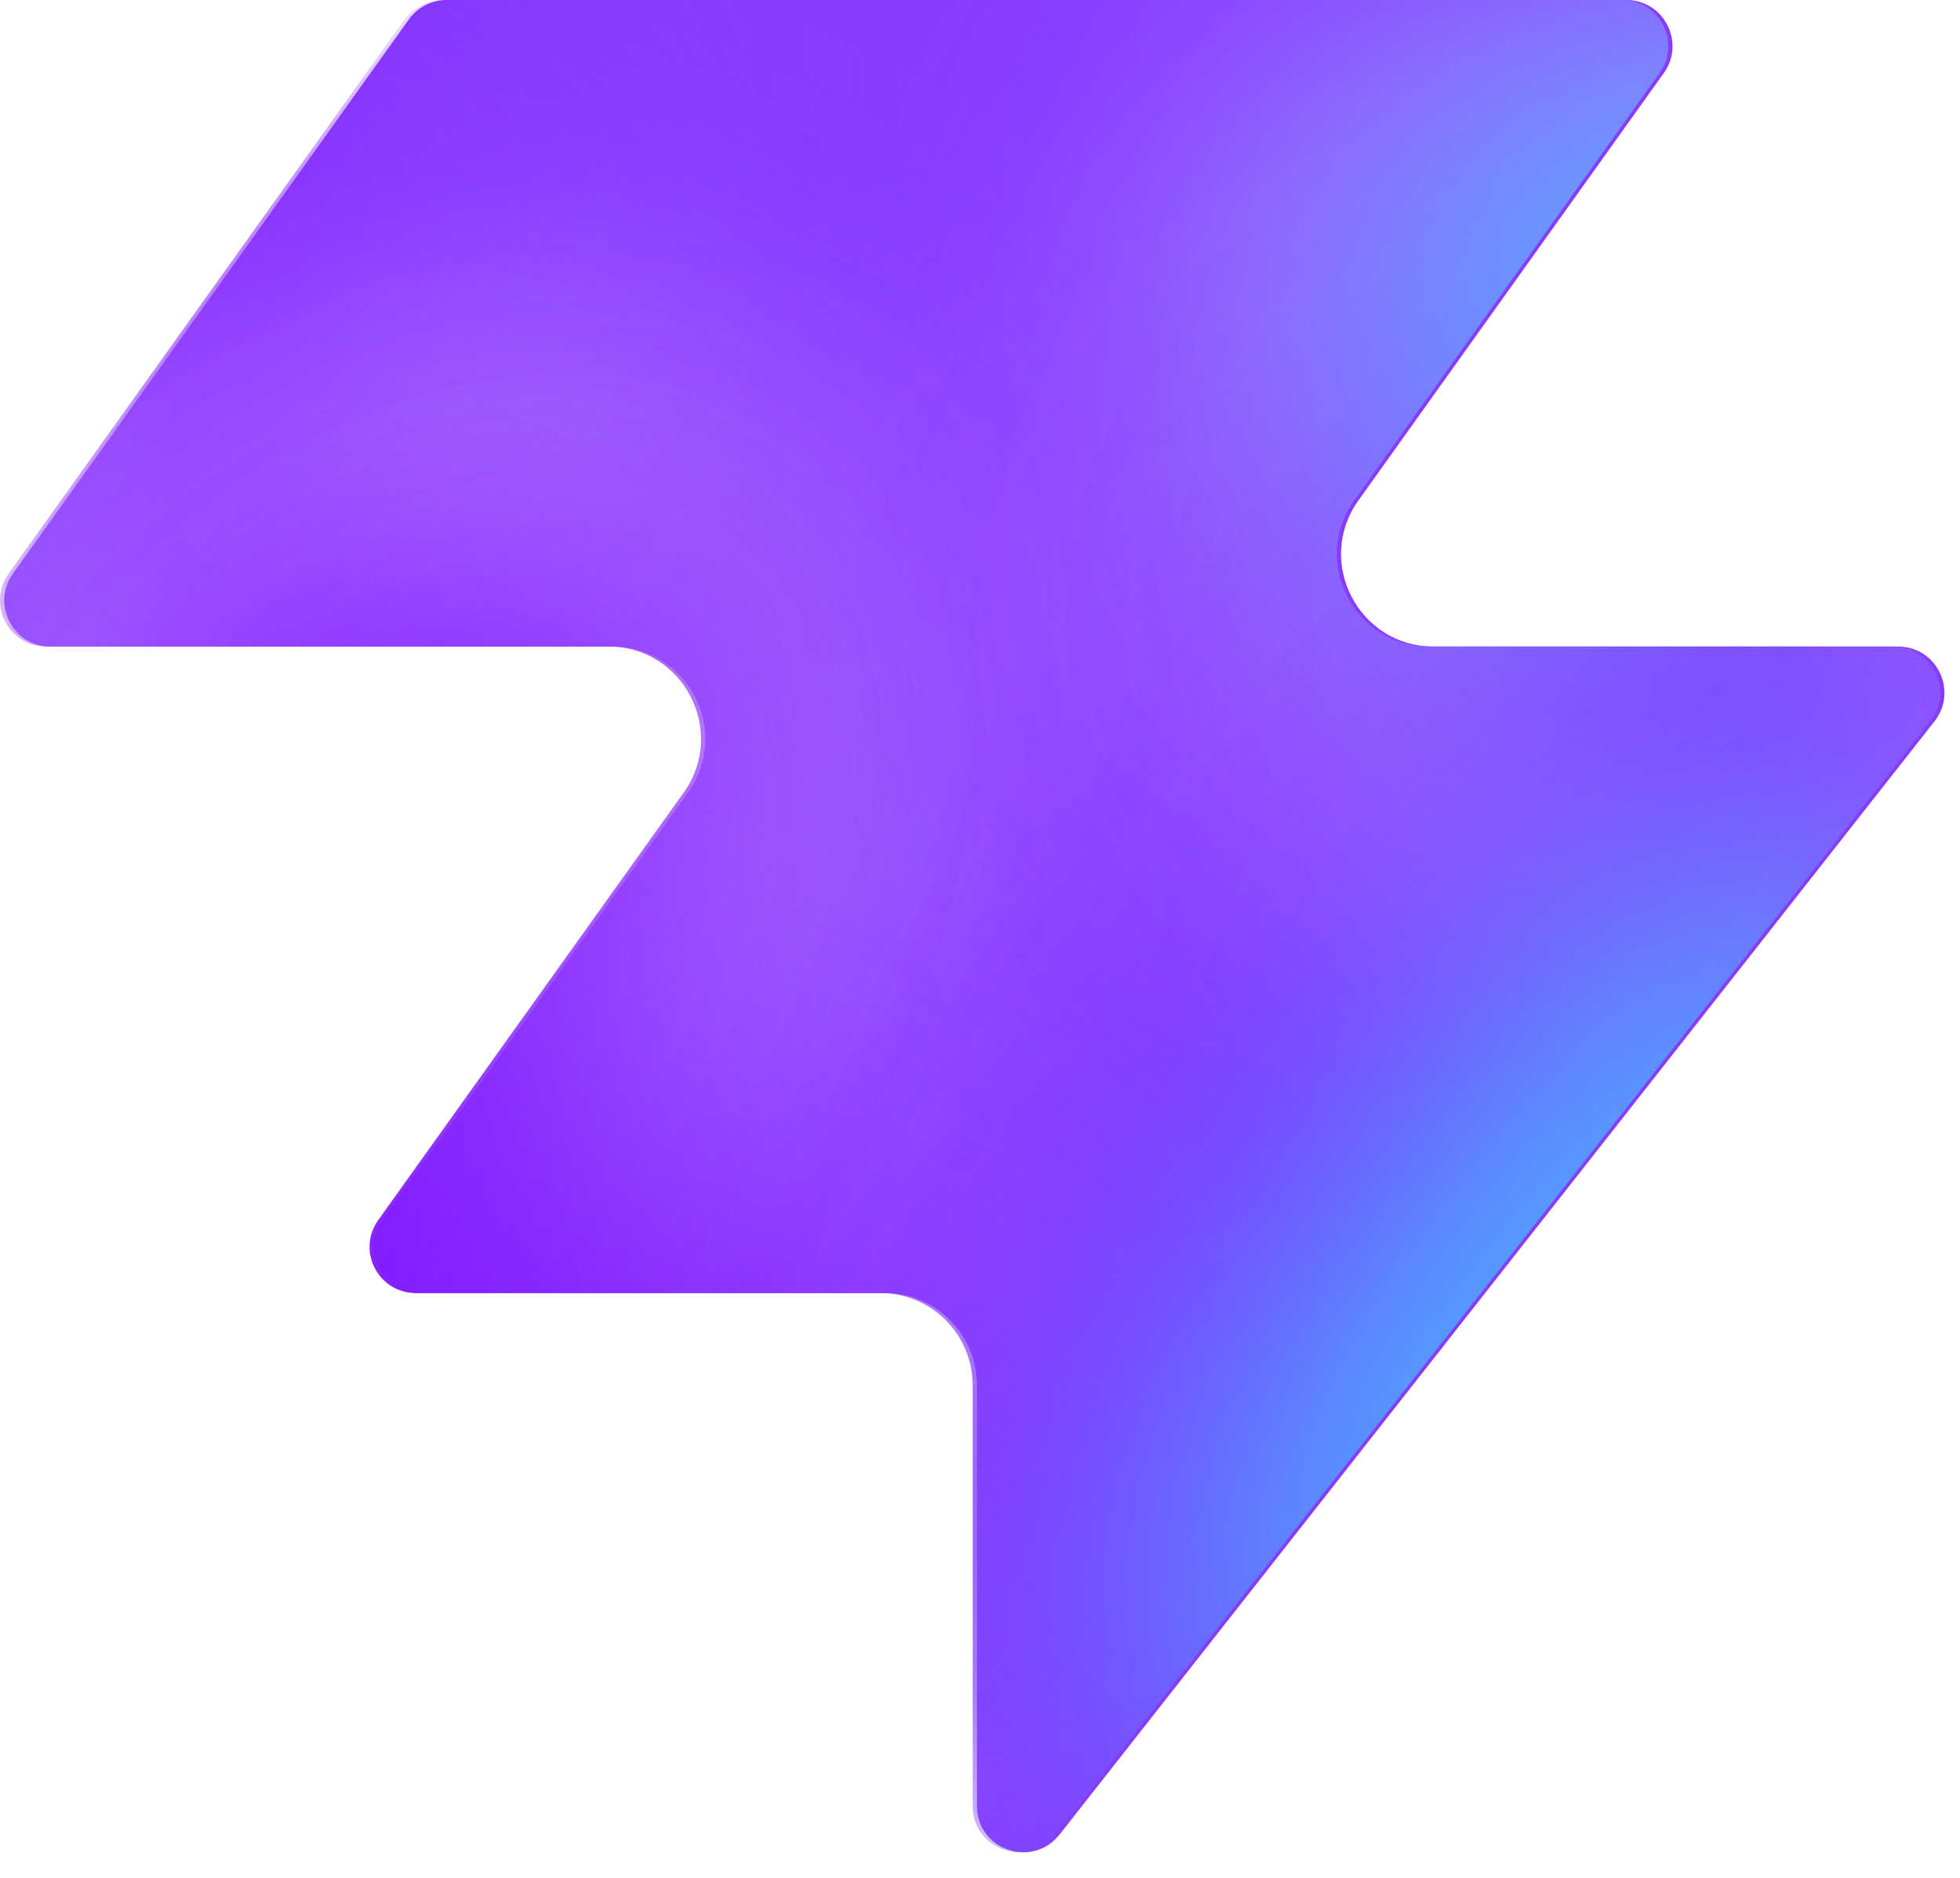
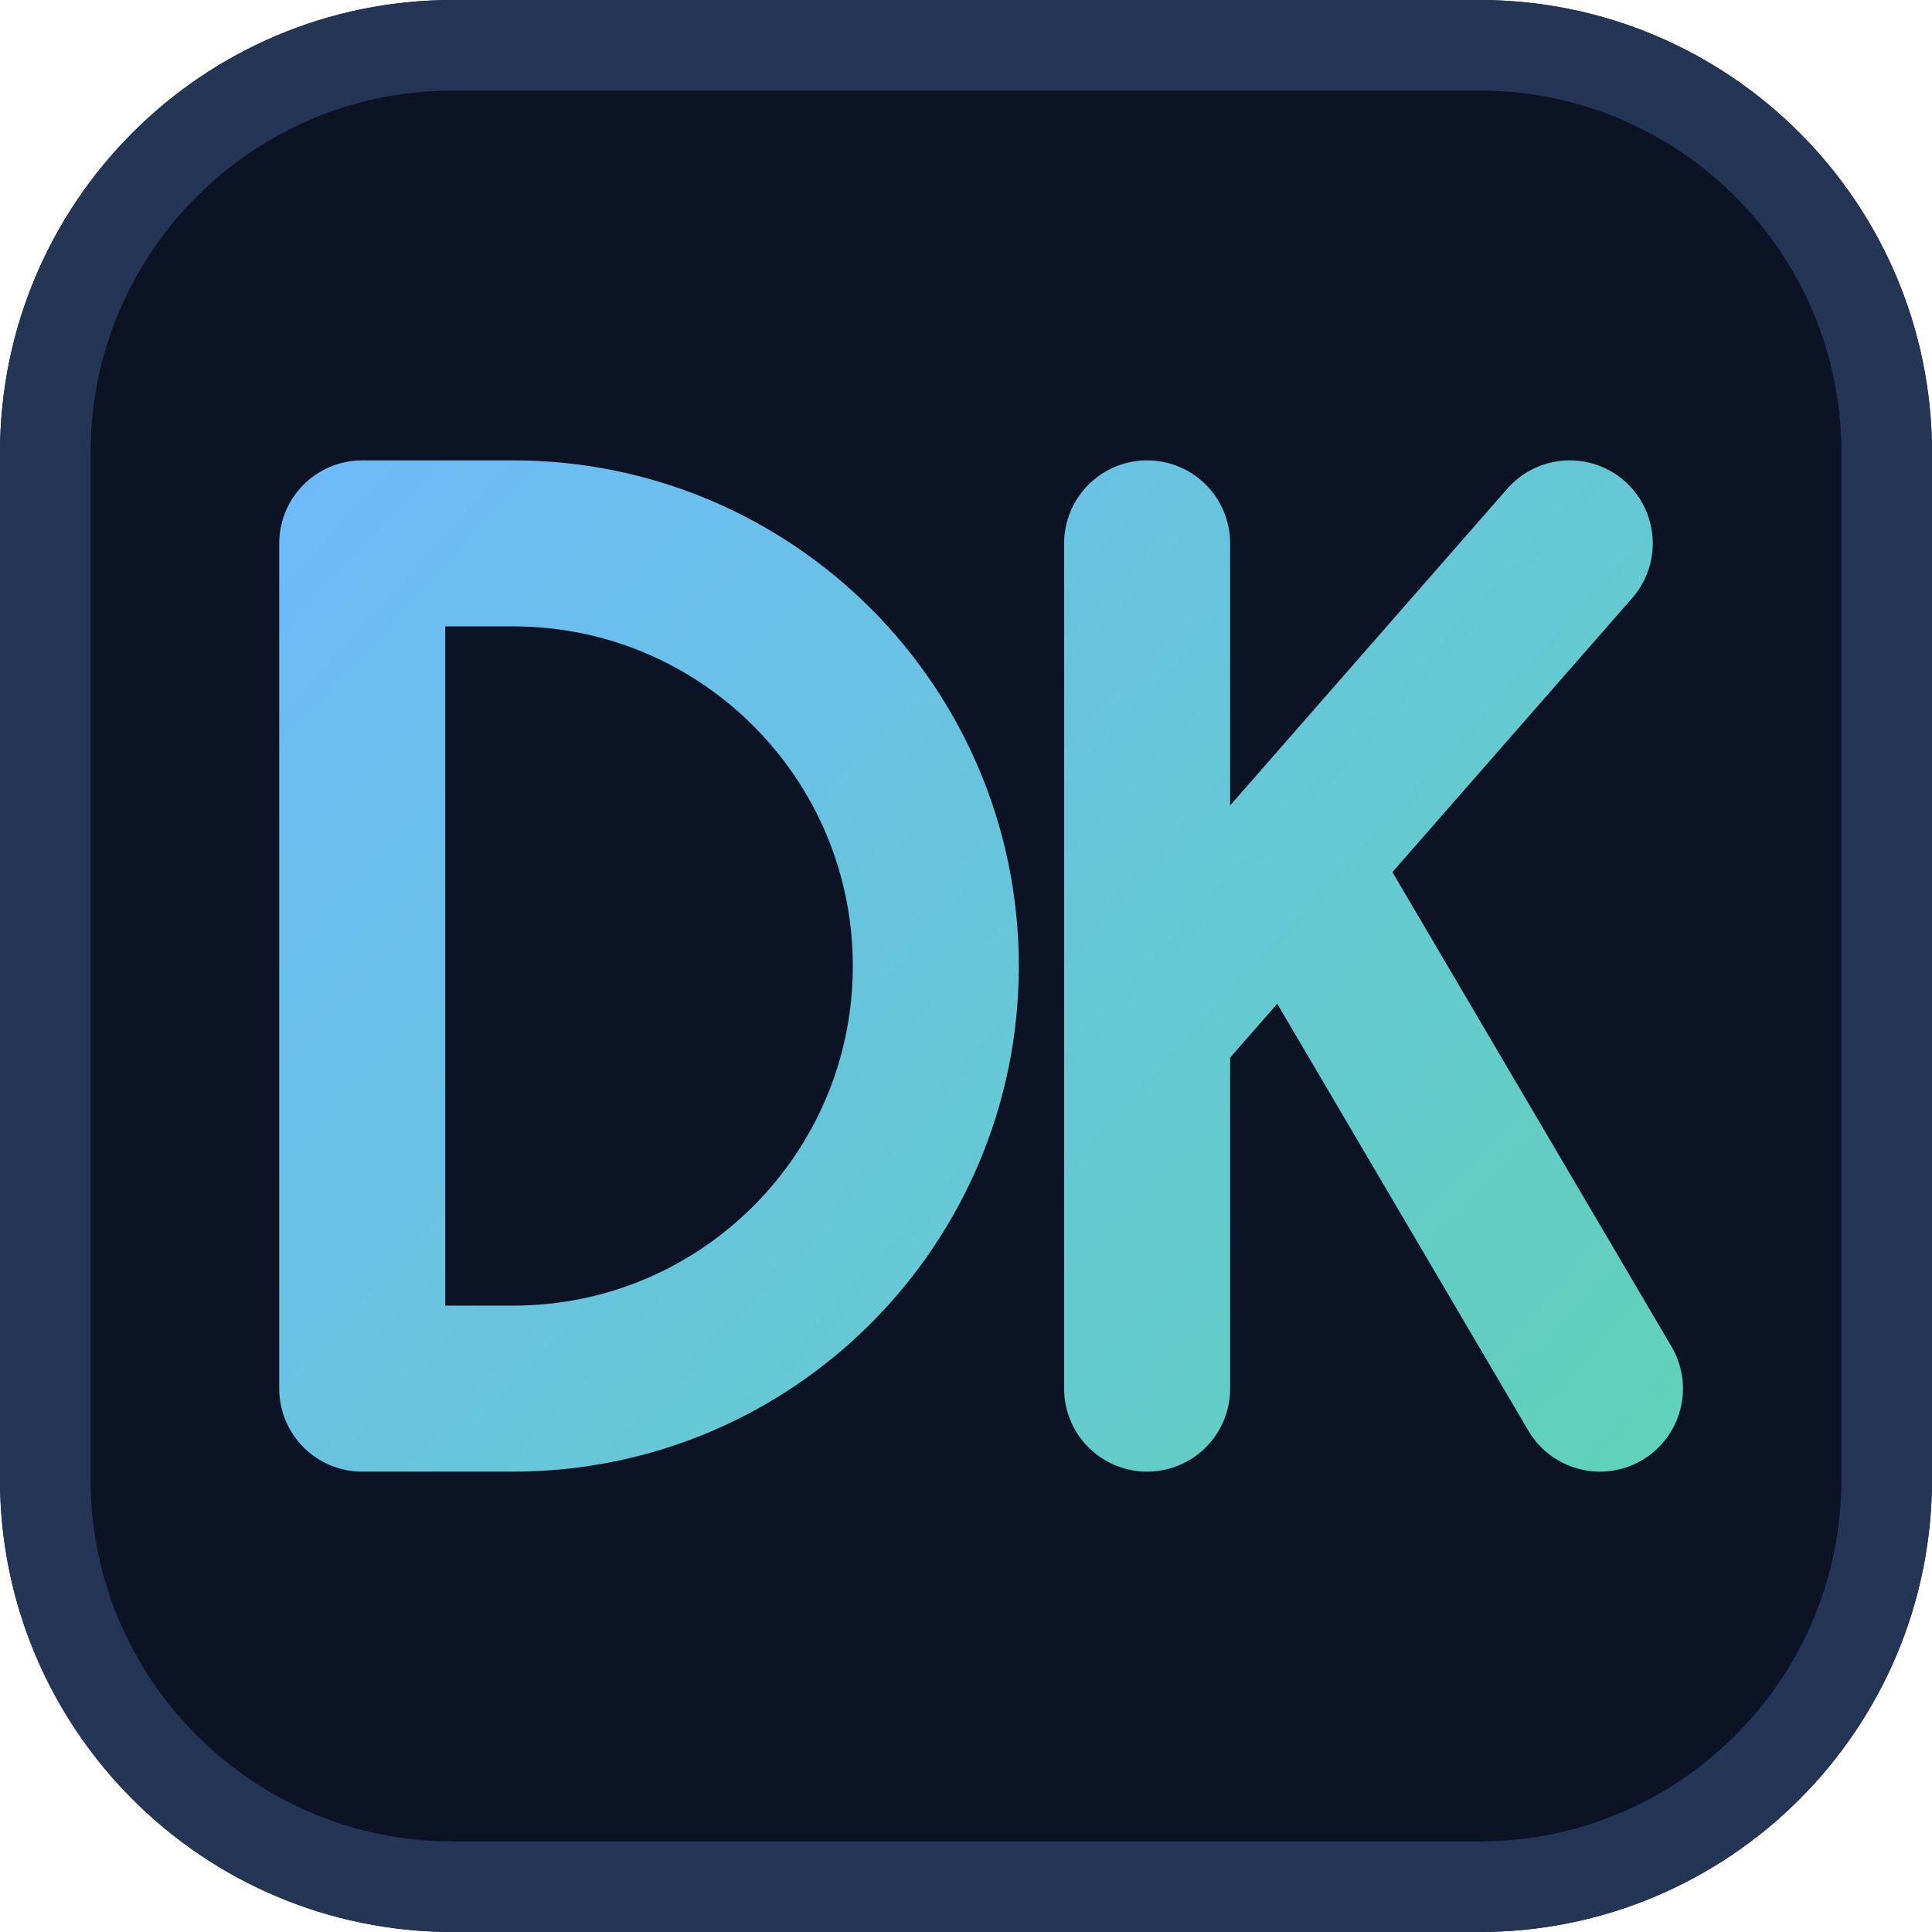
- <svg xmlns="http://www.w3.org/2000/svg" width="48" height="46" fill="none" viewBox="0 0 48 46">
-   <path fill="#863bff" d="M25.946 44.938c-.664.845-2.021.375-2.021-.698V33.937a2.26 2.26 0 0 0-2.262-2.262H10.287c-.92 0-1.456-1.04-.92-1.788l7.48-10.471c1.07-1.497 0-3.578-1.842-3.578H1.237c-.92 0-1.456-1.04-.92-1.788L10.013.474c.214-.297.556-.474.92-.474h28.894c.92 0 1.456 1.04.92 1.788l-7.48 10.471c-1.07 1.498 0 3.579 1.842 3.579h11.377c.943 0 1.473 1.088.89 1.83L25.947 44.94z" style="fill:#863bff;fill:color(display-p3 .525 .23 1);fill-opacity:1" />
-   <mask id="a" width="48" height="46" x="0" y="0" maskUnits="userSpaceOnUse" style="mask-type:alpha">
-     <path fill="#000" d="M25.842 44.938c-.664.844-2.021.375-2.021-.698V33.937a2.26 2.26 0 0 0-2.262-2.262H10.183c-.92 0-1.456-1.04-.92-1.788l7.48-10.471c1.07-1.498 0-3.579-1.842-3.579H1.133c-.92 0-1.456-1.04-.92-1.787L9.91.473c.214-.297.556-.474.92-.474h28.894c.92 0 1.456 1.04.92 1.788l-7.48 10.471c-1.07 1.498 0 3.578 1.842 3.578h11.377c.943 0 1.473 1.088.89 1.832L25.843 44.94z" style="fill:#000;fill-opacity:1" />
-   </mask>
-   <g mask="url(#a)">
-     <g filter="url(#b)">
-       <ellipse cx="5.508" cy="14.704" fill="#ede6ff" rx="5.508" ry="14.704" style="fill:#ede6ff;fill:color(display-p3 .927 .903 1);fill-opacity:1" transform="matrix(.00324 1 1 -.00324 -4.47 31.516)" />
-     </g>
-     <g filter="url(#c)">
-       <ellipse cx="10.399" cy="29.851" fill="#ede6ff" rx="10.399" ry="29.851" style="fill:#ede6ff;fill:color(display-p3 .927 .903 1);fill-opacity:1" transform="matrix(.00324 1 1 -.00324 -39.328 7.883)" />
-     </g>
-     <g filter="url(#d)">
-       <ellipse cx="5.508" cy="30.487" fill="#7e14ff" rx="5.508" ry="30.487" style="fill:#7e14ff;fill:color(display-p3 .492 .077 1);fill-opacity:1" transform="rotate(89.814 -25.913 -14.639)scale(1 -1)" />
-     </g>
-     <g filter="url(#e)">
-       <ellipse cx="5.508" cy="30.599" fill="#7e14ff" rx="5.508" ry="30.599" style="fill:#7e14ff;fill:color(display-p3 .492 .077 1);fill-opacity:1" transform="rotate(89.814 -32.644 -3.334)scale(1 -1)" />
-     </g>
-     <g filter="url(#f)">
-       <ellipse cx="5.508" cy="30.599" fill="#7e14ff" rx="5.508" ry="30.599" style="fill:#7e14ff;fill:color(display-p3 .492 .077 1);fill-opacity:1" transform="matrix(.00324 1 1 -.00324 -34.34 30.47)" />
-     </g>
-     <g filter="url(#g)">
-       <ellipse cx="14.072" cy="22.078" fill="#ede6ff" rx="14.072" ry="22.078" style="fill:#ede6ff;fill:color(display-p3 .927 .903 1);fill-opacity:1" transform="rotate(93.35 24.506 48.493)scale(-1 1)" />
-     </g>
-     <g filter="url(#h)">
-       <ellipse cx="3.47" cy="21.501" fill="#7e14ff" rx="3.47" ry="21.501" style="fill:#7e14ff;fill:color(display-p3 .492 .077 1);fill-opacity:1" transform="rotate(89.009 28.708 47.59)scale(-1 1)" />
-     </g>
-     <g filter="url(#i)">
-       <ellipse cx="3.47" cy="21.501" fill="#7e14ff" rx="3.47" ry="21.501" style="fill:#7e14ff;fill:color(display-p3 .492 .077 1);fill-opacity:1" transform="rotate(89.009 28.708 47.59)scale(-1 1)" />
-     </g>
-     <g filter="url(#j)">
-       <ellipse cx=".387" cy="8.972" fill="#7e14ff" rx="4.407" ry="29.108" style="fill:#7e14ff;fill:color(display-p3 .492 .077 1);fill-opacity:1" transform="rotate(39.51 .387 8.972)" />
-     </g>
-     <g filter="url(#k)">
-       <ellipse cx="47.523" cy="-6.092" fill="#7e14ff" rx="4.407" ry="29.108" style="fill:#7e14ff;fill:color(display-p3 .492 .077 1);fill-opacity:1" transform="rotate(37.892 47.523 -6.092)" />
-     </g>
-     <g filter="url(#l)">
-       <ellipse cx="41.412" cy="6.333" fill="#47bfff" rx="5.971" ry="9.665" style="fill:#47bfff;fill:color(display-p3 .28 .748 1);fill-opacity:1" transform="rotate(37.892 41.412 6.333)" />
-     </g>
-     <g filter="url(#m)">
-       <ellipse cx="-1.879" cy="38.332" fill="#7e14ff" rx="4.407" ry="29.108" style="fill:#7e14ff;fill:color(display-p3 .492 .077 1);fill-opacity:1" transform="rotate(37.892 -1.88 38.332)" />
-     </g>
-     <g filter="url(#n)">
-       <ellipse cx="-1.879" cy="38.332" fill="#7e14ff" rx="4.407" ry="29.108" style="fill:#7e14ff;fill:color(display-p3 .492 .077 1);fill-opacity:1" transform="rotate(37.892 -1.88 38.332)" />
-     </g>
-     <g filter="url(#o)">
-       <ellipse cx="35.651" cy="29.907" fill="#7e14ff" rx="4.407" ry="29.108" style="fill:#7e14ff;fill:color(display-p3 .492 .077 1);fill-opacity:1" transform="rotate(37.892 35.651 29.907)" />
-     </g>
-     <g filter="url(#p)">
-       <ellipse cx="38.418" cy="32.4" fill="#47bfff" rx="5.971" ry="15.297" style="fill:#47bfff;fill:color(display-p3 .28 .748 1);fill-opacity:1" transform="rotate(37.892 38.418 32.4)" />
-     </g>
+ <svg xmlns="http://www.w3.org/2000/svg" viewBox="0 0 64 64">
+   <defs>
+     <linearGradient id="g" x1="8" y1="10" x2="56" y2="54" gradientUnits="userSpaceOnUse">
+       <stop offset="0" stop-color="#6fb8ff" />
+       <stop offset="1" stop-color="#5fd3b4" />
+     </linearGradient>
+   </defs>
+   <rect width="64" height="64" rx="15" fill="#0b1324" />
+   <rect x="1.5" y="1.5" width="61" height="61" rx="13.5" fill="none" stroke="#243556" stroke-width="3" />
+   <g fill="none" stroke="url(#g)" stroke-width="5.5" stroke-linecap="round" stroke-linejoin="round">
+     <path d="M12 18v28h5a14 14 0 0 0 0-28z" />
+     <path d="M38 18v28M38 34l14-16M43 29l10 17" />
  </g>
-   <defs>
-     <filter id="b" width="60.045" height="41.654" x="-19.77" y="16.149" color-interpolation-filters="sRGB" filterUnits="userSpaceOnUse">
-       <feFlood flood-opacity="0" result="BackgroundImageFix" />
-       <feBlend in="SourceGraphic" in2="BackgroundImageFix" result="shape" />
-       <feGaussianBlur result="effect1_foregroundBlur_2002_17158" stdDeviation="7.659" />
-     </filter>
-     <filter id="c" width="90.34" height="51.437" x="-54.613" y="-7.533" color-interpolation-filters="sRGB" filterUnits="userSpaceOnUse">
-       <feFlood flood-opacity="0" result="BackgroundImageFix" />
-       <feBlend in="SourceGraphic" in2="BackgroundImageFix" result="shape" />
-       <feGaussianBlur result="effect1_foregroundBlur_2002_17158" stdDeviation="7.659" />
-     </filter>
-     <filter id="d" width="79.355" height="29.4" x="-49.64" y="2.03" color-interpolation-filters="sRGB" filterUnits="userSpaceOnUse">
-       <feFlood flood-opacity="0" result="BackgroundImageFix" />
-       <feBlend in="SourceGraphic" in2="BackgroundImageFix" result="shape" />
-       <feGaussianBlur result="effect1_foregroundBlur_2002_17158" stdDeviation="4.596" />
-     </filter>
-     <filter id="e" width="79.579" height="29.4" x="-45.045" y="20.029" color-interpolation-filters="sRGB" filterUnits="userSpaceOnUse">
-       <feFlood flood-opacity="0" result="BackgroundImageFix" />
-       <feBlend in="SourceGraphic" in2="BackgroundImageFix" result="shape" />
-       <feGaussianBlur result="effect1_foregroundBlur_2002_17158" stdDeviation="4.596" />
-     </filter>
-     <filter id="f" width="79.579" height="29.4" x="-43.513" y="21.178" color-interpolation-filters="sRGB" filterUnits="userSpaceOnUse">
-       <feFlood flood-opacity="0" result="BackgroundImageFix" />
-       <feBlend in="SourceGraphic" in2="BackgroundImageFix" result="shape" />
-       <feGaussianBlur result="effect1_foregroundBlur_2002_17158" stdDeviation="4.596" />
-     </filter>
-     <filter id="g" width="74.749" height="58.852" x="15.756" y="-17.901" color-interpolation-filters="sRGB" filterUnits="userSpaceOnUse">
-       <feFlood flood-opacity="0" result="BackgroundImageFix" />
-       <feBlend in="SourceGraphic" in2="BackgroundImageFix" result="shape" />
-       <feGaussianBlur result="effect1_foregroundBlur_2002_17158" stdDeviation="7.659" />
-     </filter>
-     <filter id="h" width="61.377" height="25.362" x="23.548" y="2.284" color-interpolation-filters="sRGB" filterUnits="userSpaceOnUse">
-       <feFlood flood-opacity="0" result="BackgroundImageFix" />
-       <feBlend in="SourceGraphic" in2="BackgroundImageFix" result="shape" />
-       <feGaussianBlur result="effect1_foregroundBlur_2002_17158" stdDeviation="4.596" />
-     </filter>
-     <filter id="i" width="61.377" height="25.362" x="23.548" y="2.284" color-interpolation-filters="sRGB" filterUnits="userSpaceOnUse">
-       <feFlood flood-opacity="0" result="BackgroundImageFix" />
-       <feBlend in="SourceGraphic" in2="BackgroundImageFix" result="shape" />
-       <feGaussianBlur result="effect1_foregroundBlur_2002_17158" stdDeviation="4.596" />
-     </filter>
-     <filter id="j" width="56.045" height="63.649" x="-27.636" y="-22.853" color-interpolation-filters="sRGB" filterUnits="userSpaceOnUse">
-       <feFlood flood-opacity="0" result="BackgroundImageFix" />
-       <feBlend in="SourceGraphic" in2="BackgroundImageFix" result="shape" />
-       <feGaussianBlur result="effect1_foregroundBlur_2002_17158" stdDeviation="4.596" />
-     </filter>
-     <filter id="k" width="54.814" height="64.646" x="20.116" y="-38.415" color-interpolation-filters="sRGB" filterUnits="userSpaceOnUse">
-       <feFlood flood-opacity="0" result="BackgroundImageFix" />
-       <feBlend in="SourceGraphic" in2="BackgroundImageFix" result="shape" />
-       <feGaussianBlur result="effect1_foregroundBlur_2002_17158" stdDeviation="4.596" />
-     </filter>
-     <filter id="l" width="33.541" height="35.313" x="24.641" y="-11.323" color-interpolation-filters="sRGB" filterUnits="userSpaceOnUse">
-       <feFlood flood-opacity="0" result="BackgroundImageFix" />
-       <feBlend in="SourceGraphic" in2="BackgroundImageFix" result="shape" />
-       <feGaussianBlur result="effect1_foregroundBlur_2002_17158" stdDeviation="4.596" />
-     </filter>
-     <filter id="m" width="54.814" height="64.646" x="-29.286" y="6.009" color-interpolation-filters="sRGB" filterUnits="userSpaceOnUse">
-       <feFlood flood-opacity="0" result="BackgroundImageFix" />
-       <feBlend in="SourceGraphic" in2="BackgroundImageFix" result="shape" />
-       <feGaussianBlur result="effect1_foregroundBlur_2002_17158" stdDeviation="4.596" />
-     </filter>
-     <filter id="n" width="54.814" height="64.646" x="-29.286" y="6.009" color-interpolation-filters="sRGB" filterUnits="userSpaceOnUse">
-       <feFlood flood-opacity="0" result="BackgroundImageFix" />
-       <feBlend in="SourceGraphic" in2="BackgroundImageFix" result="shape" />
-       <feGaussianBlur result="effect1_foregroundBlur_2002_17158" stdDeviation="4.596" />
-     </filter>
-     <filter id="o" width="54.814" height="64.646" x="8.244" y="-2.416" color-interpolation-filters="sRGB" filterUnits="userSpaceOnUse">
-       <feFlood flood-opacity="0" result="BackgroundImageFix" />
-       <feBlend in="SourceGraphic" in2="BackgroundImageFix" result="shape" />
-       <feGaussianBlur result="effect1_foregroundBlur_2002_17158" stdDeviation="4.596" />
-     </filter>
-     <filter id="p" width="39.409" height="43.623" x="18.713" y="10.588" color-interpolation-filters="sRGB" filterUnits="userSpaceOnUse">
-       <feFlood flood-opacity="0" result="BackgroundImageFix" />
-       <feBlend in="SourceGraphic" in2="BackgroundImageFix" result="shape" />
-       <feGaussianBlur result="effect1_foregroundBlur_2002_17158" stdDeviation="4.596" />
-     </filter>
-   </defs>
</svg>
